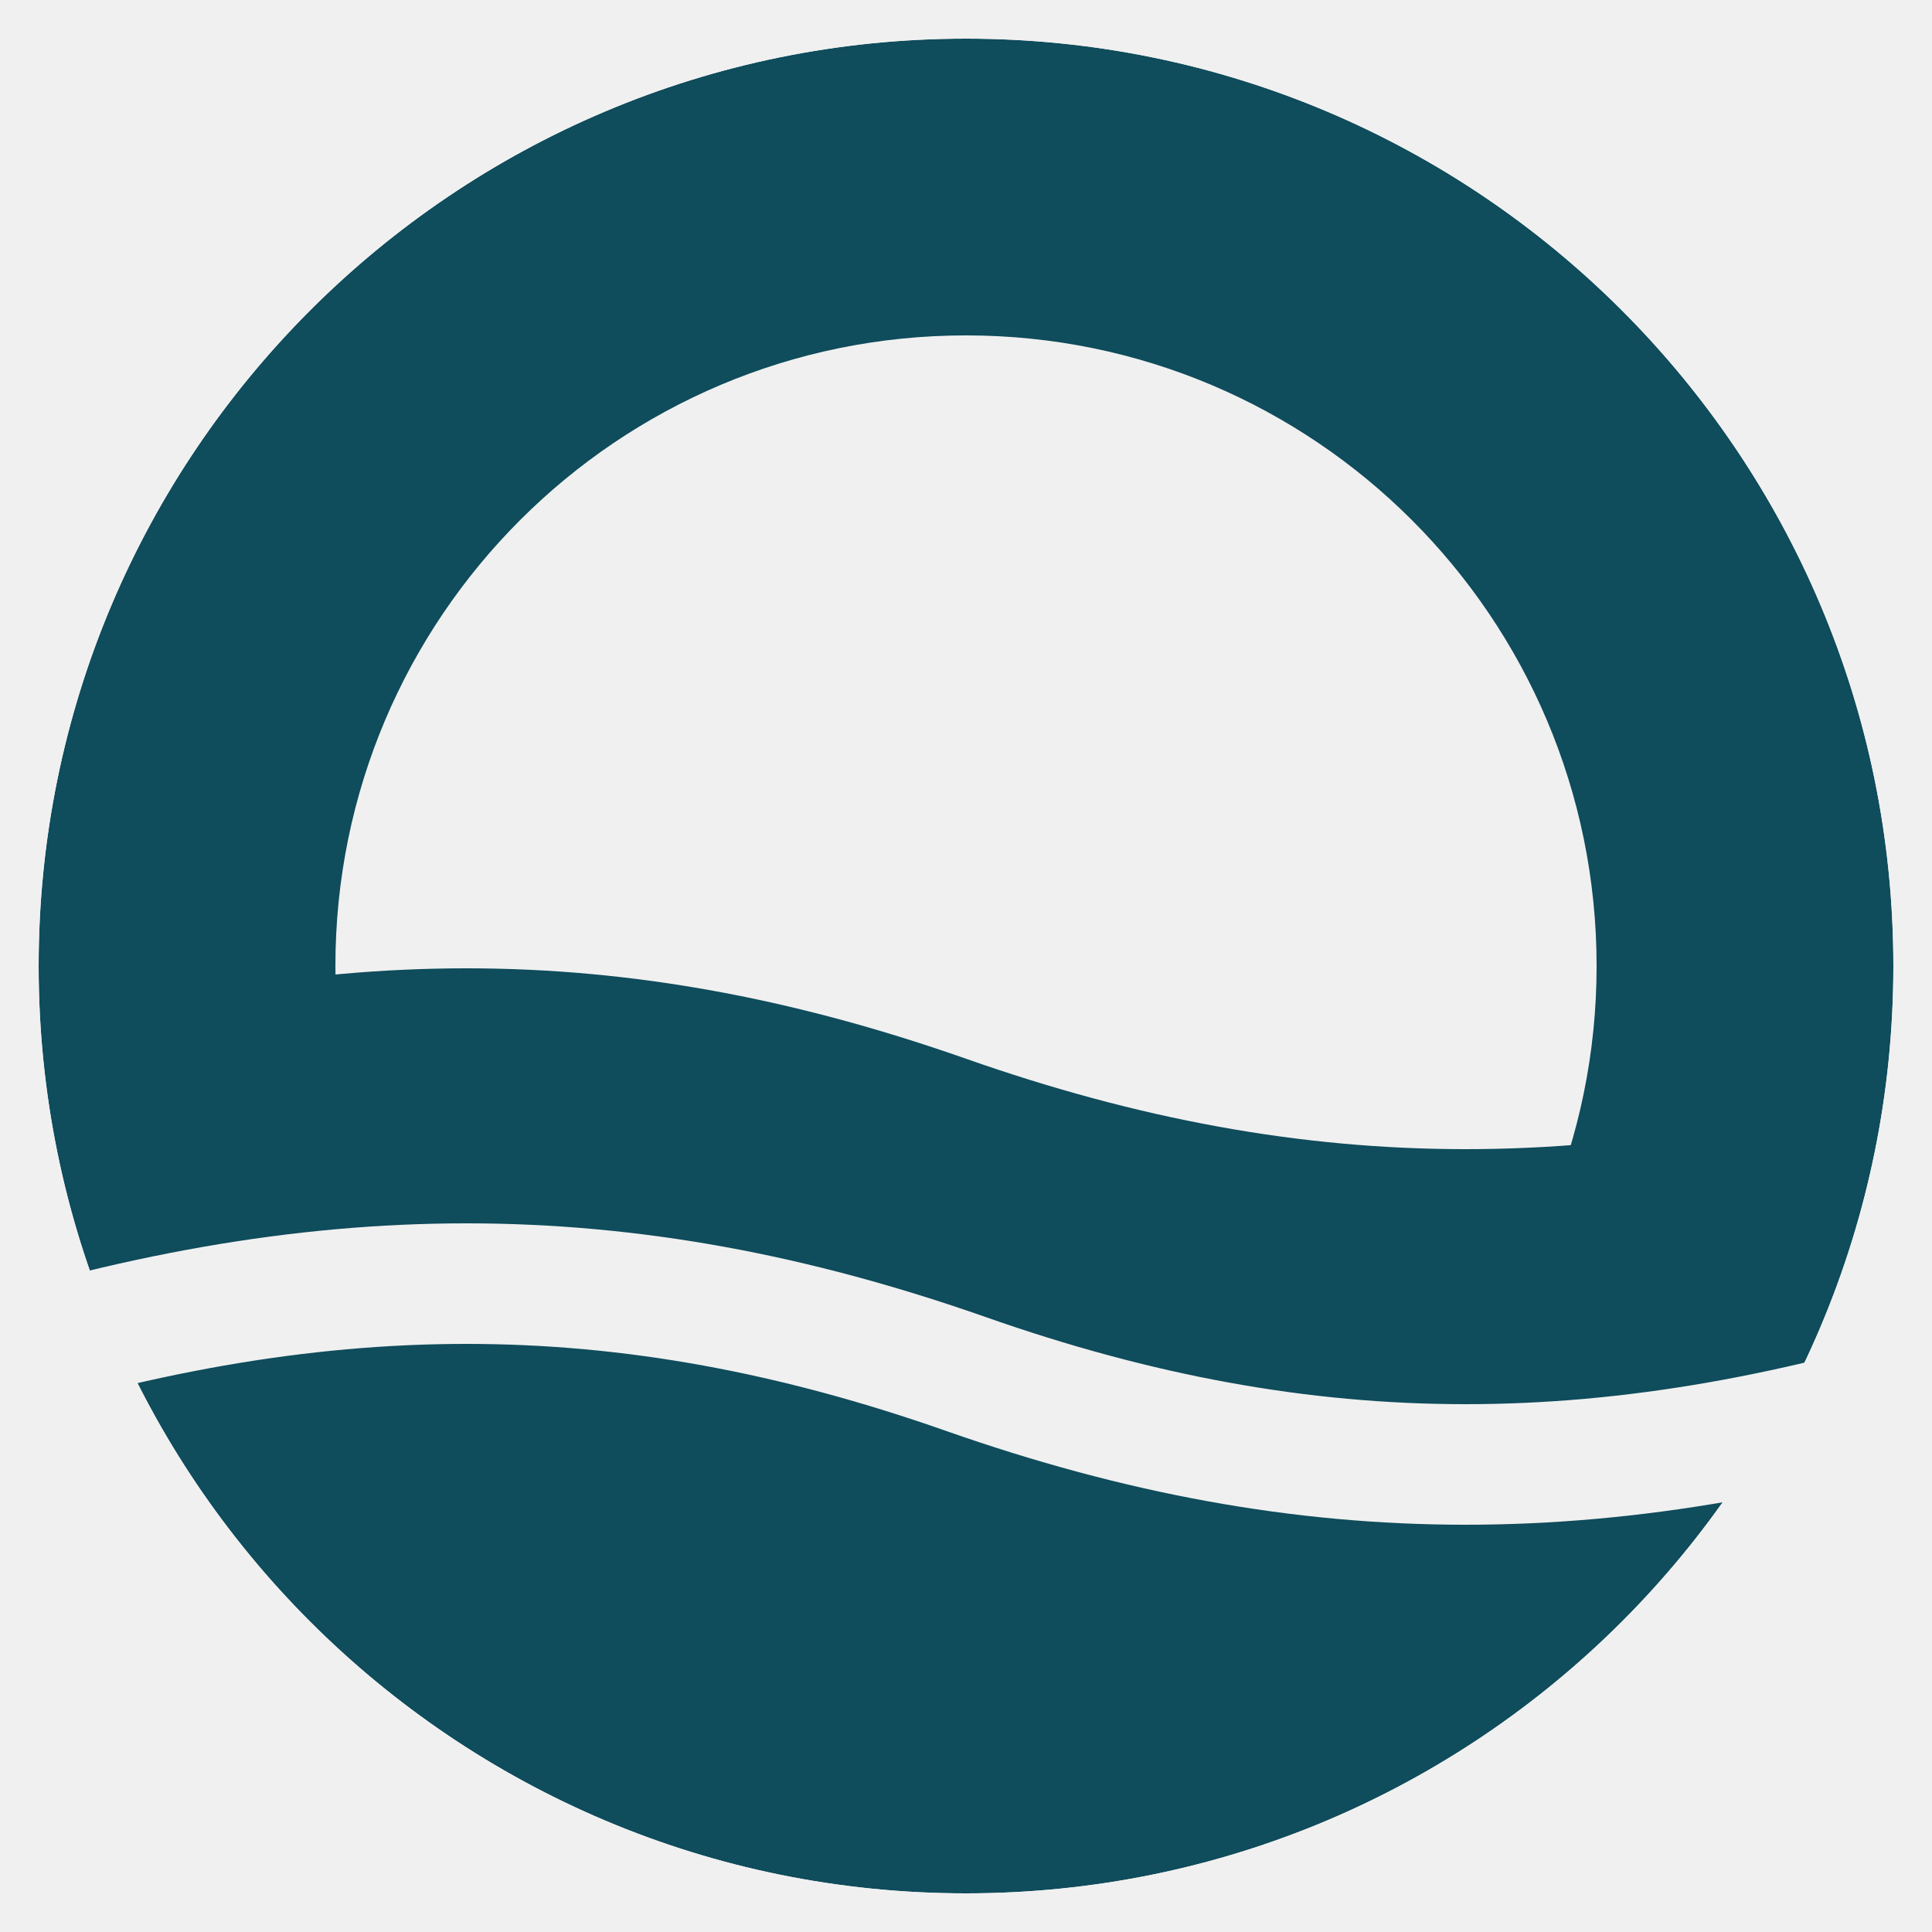
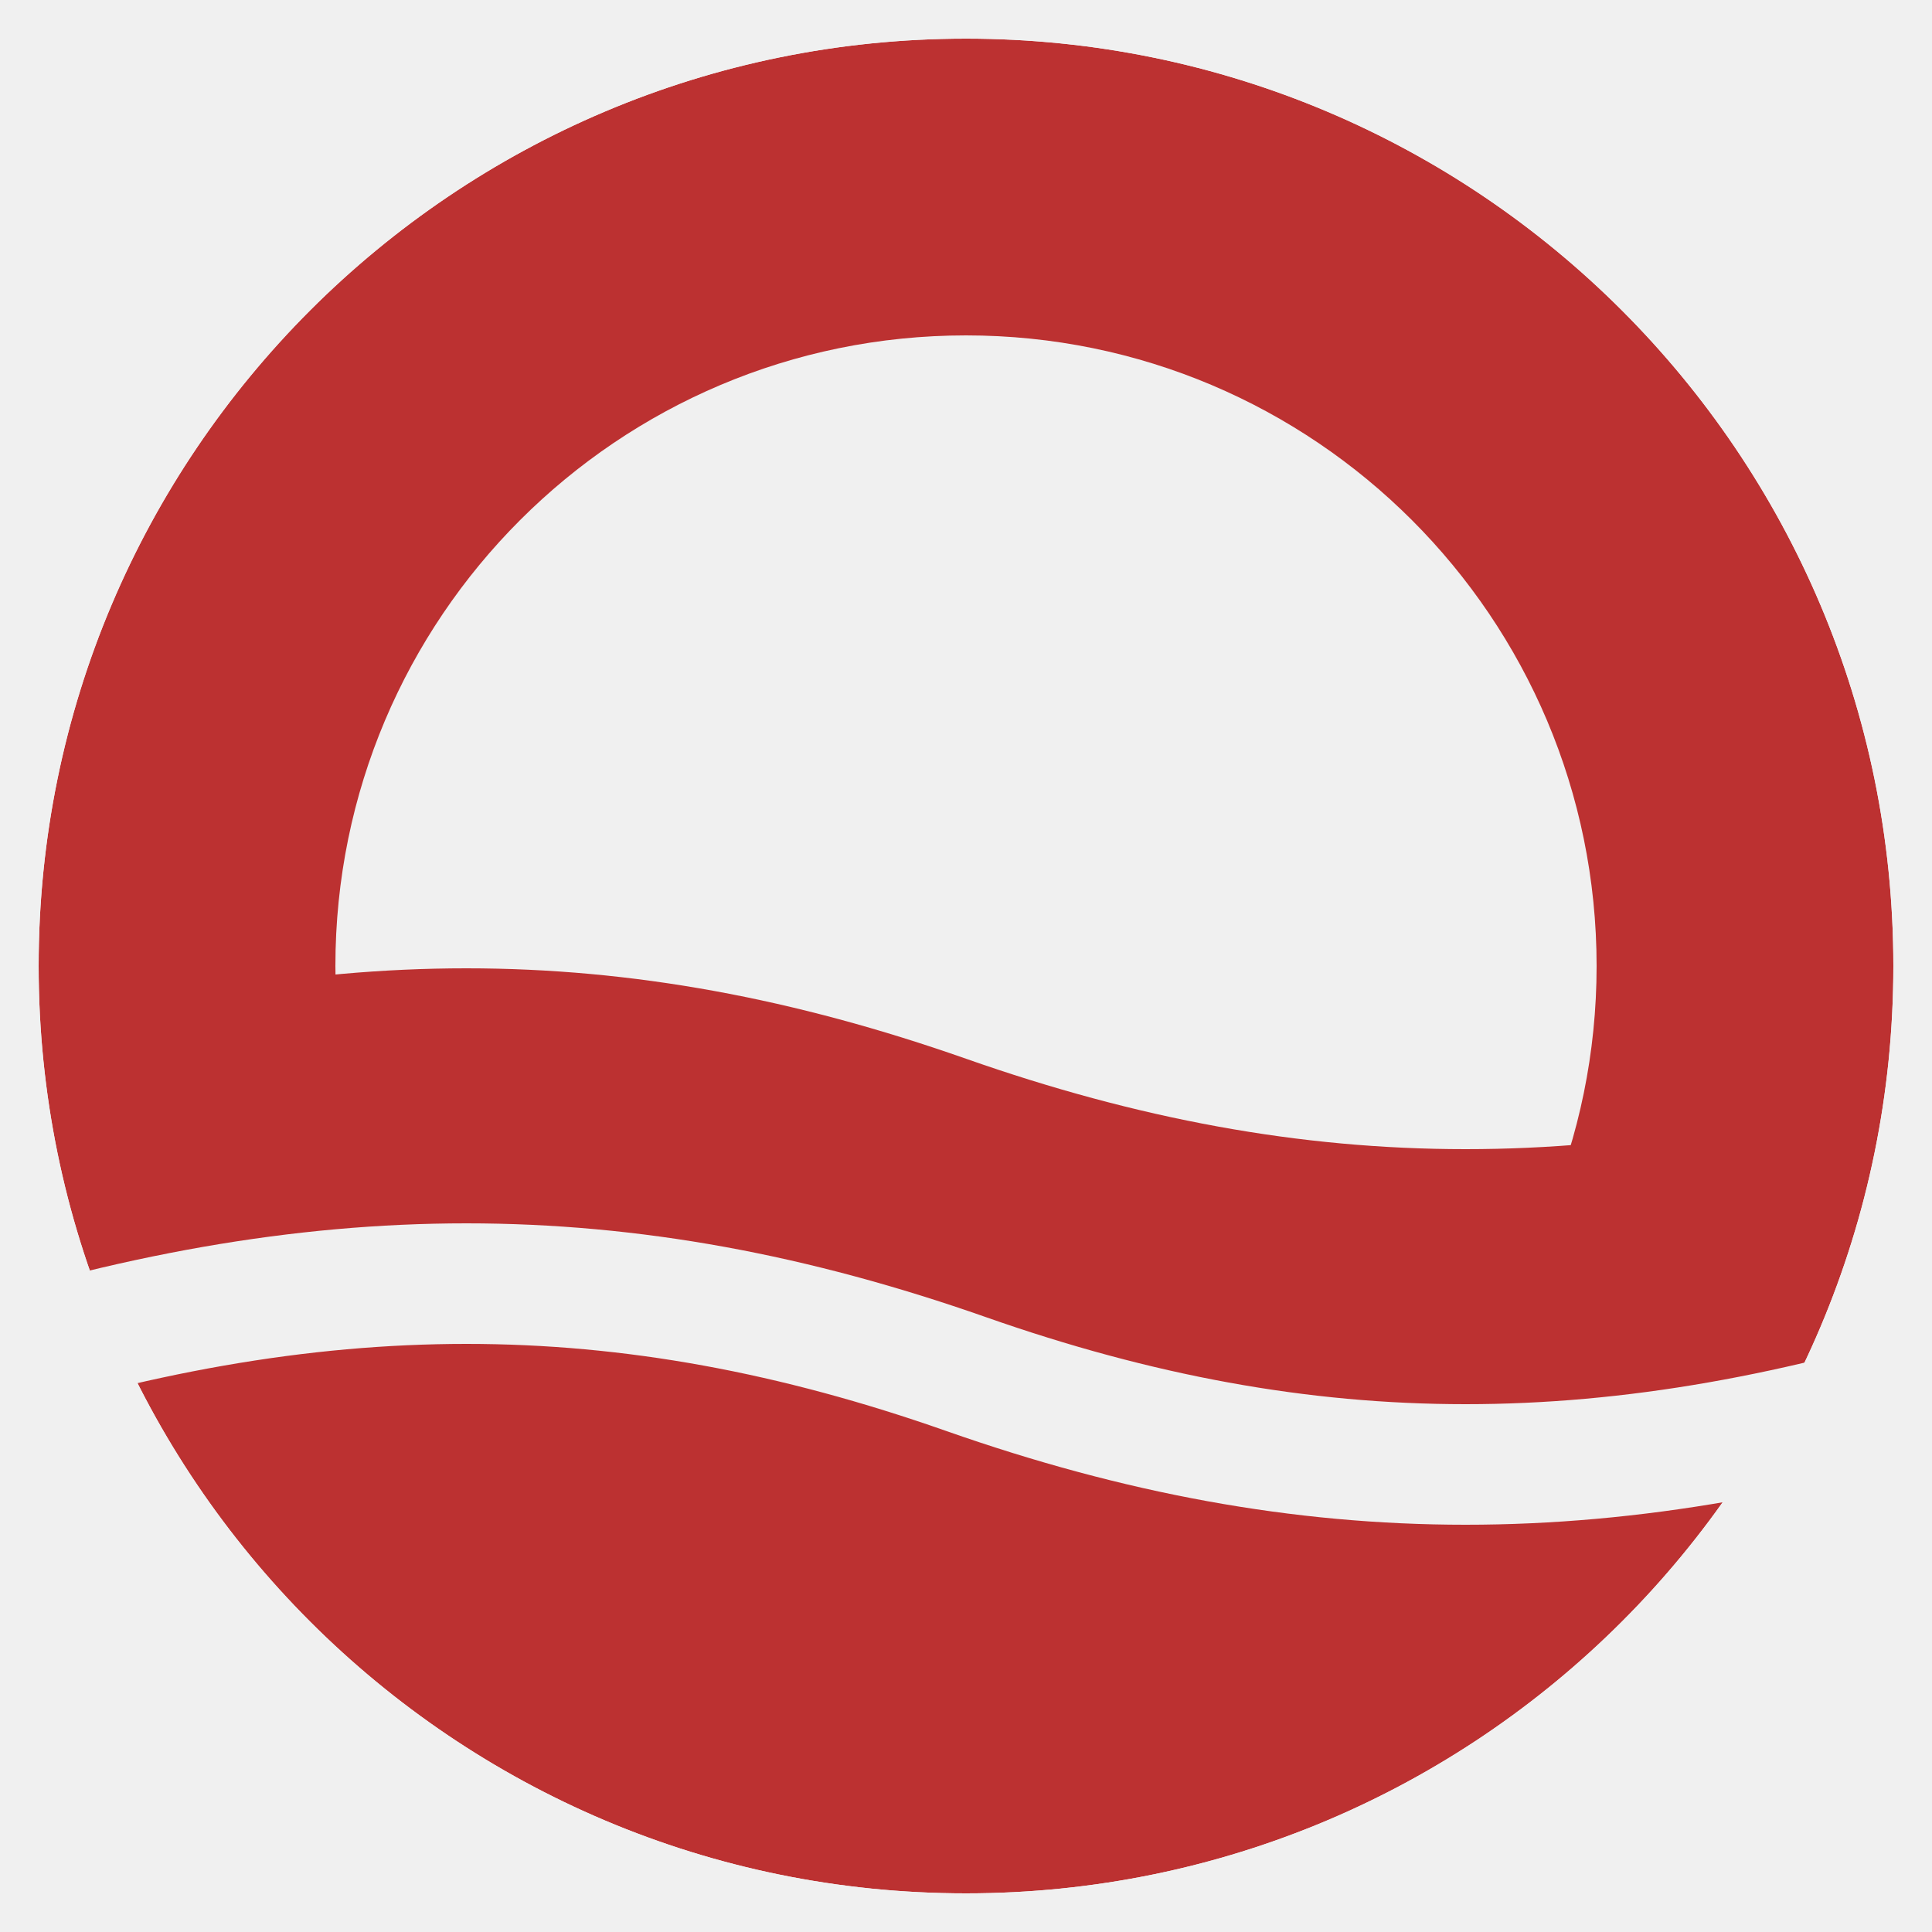
<svg xmlns="http://www.w3.org/2000/svg" viewBox="0 0 200 200" width="200" height="200" role="img" aria-label="ALOHA">
  <defs>
    <clipPath id="os-ceu">
      <path d="M-5.6,109.6 C32.8,97.12 64.48,97.12 100,109.6 S167.2,122.08 205.6,109.6 L205.6,-15.2 L-5.6,-15.2 Z" />
    </clipPath>
    <mask id="os-m" maskUnits="userSpaceOnUse" x="2" y="2" width="196" height="196">
      <circle cx="100" cy="100" r="96" fill="#fff" />
      <circle cx="100" cy="100" r="65.28" fill="#000" clip-path="url(#os-ceu)" />
      <path d="M-5.6,142.24 C32.8,129.76 64.48,129.76 100,142.24 S167.2,154.72 205.6,142.24" fill="none" stroke="#000" stroke-width="12.48" />
    </mask>
  </defs>
-   <circle cx="100" cy="100" r="96" fill="#0F4C5C" mask="url(#os-m)" />
+   <circle cx="100" cy="100" r="96" fill="#bc3131" mask="url(#os-m)" />
</svg>
